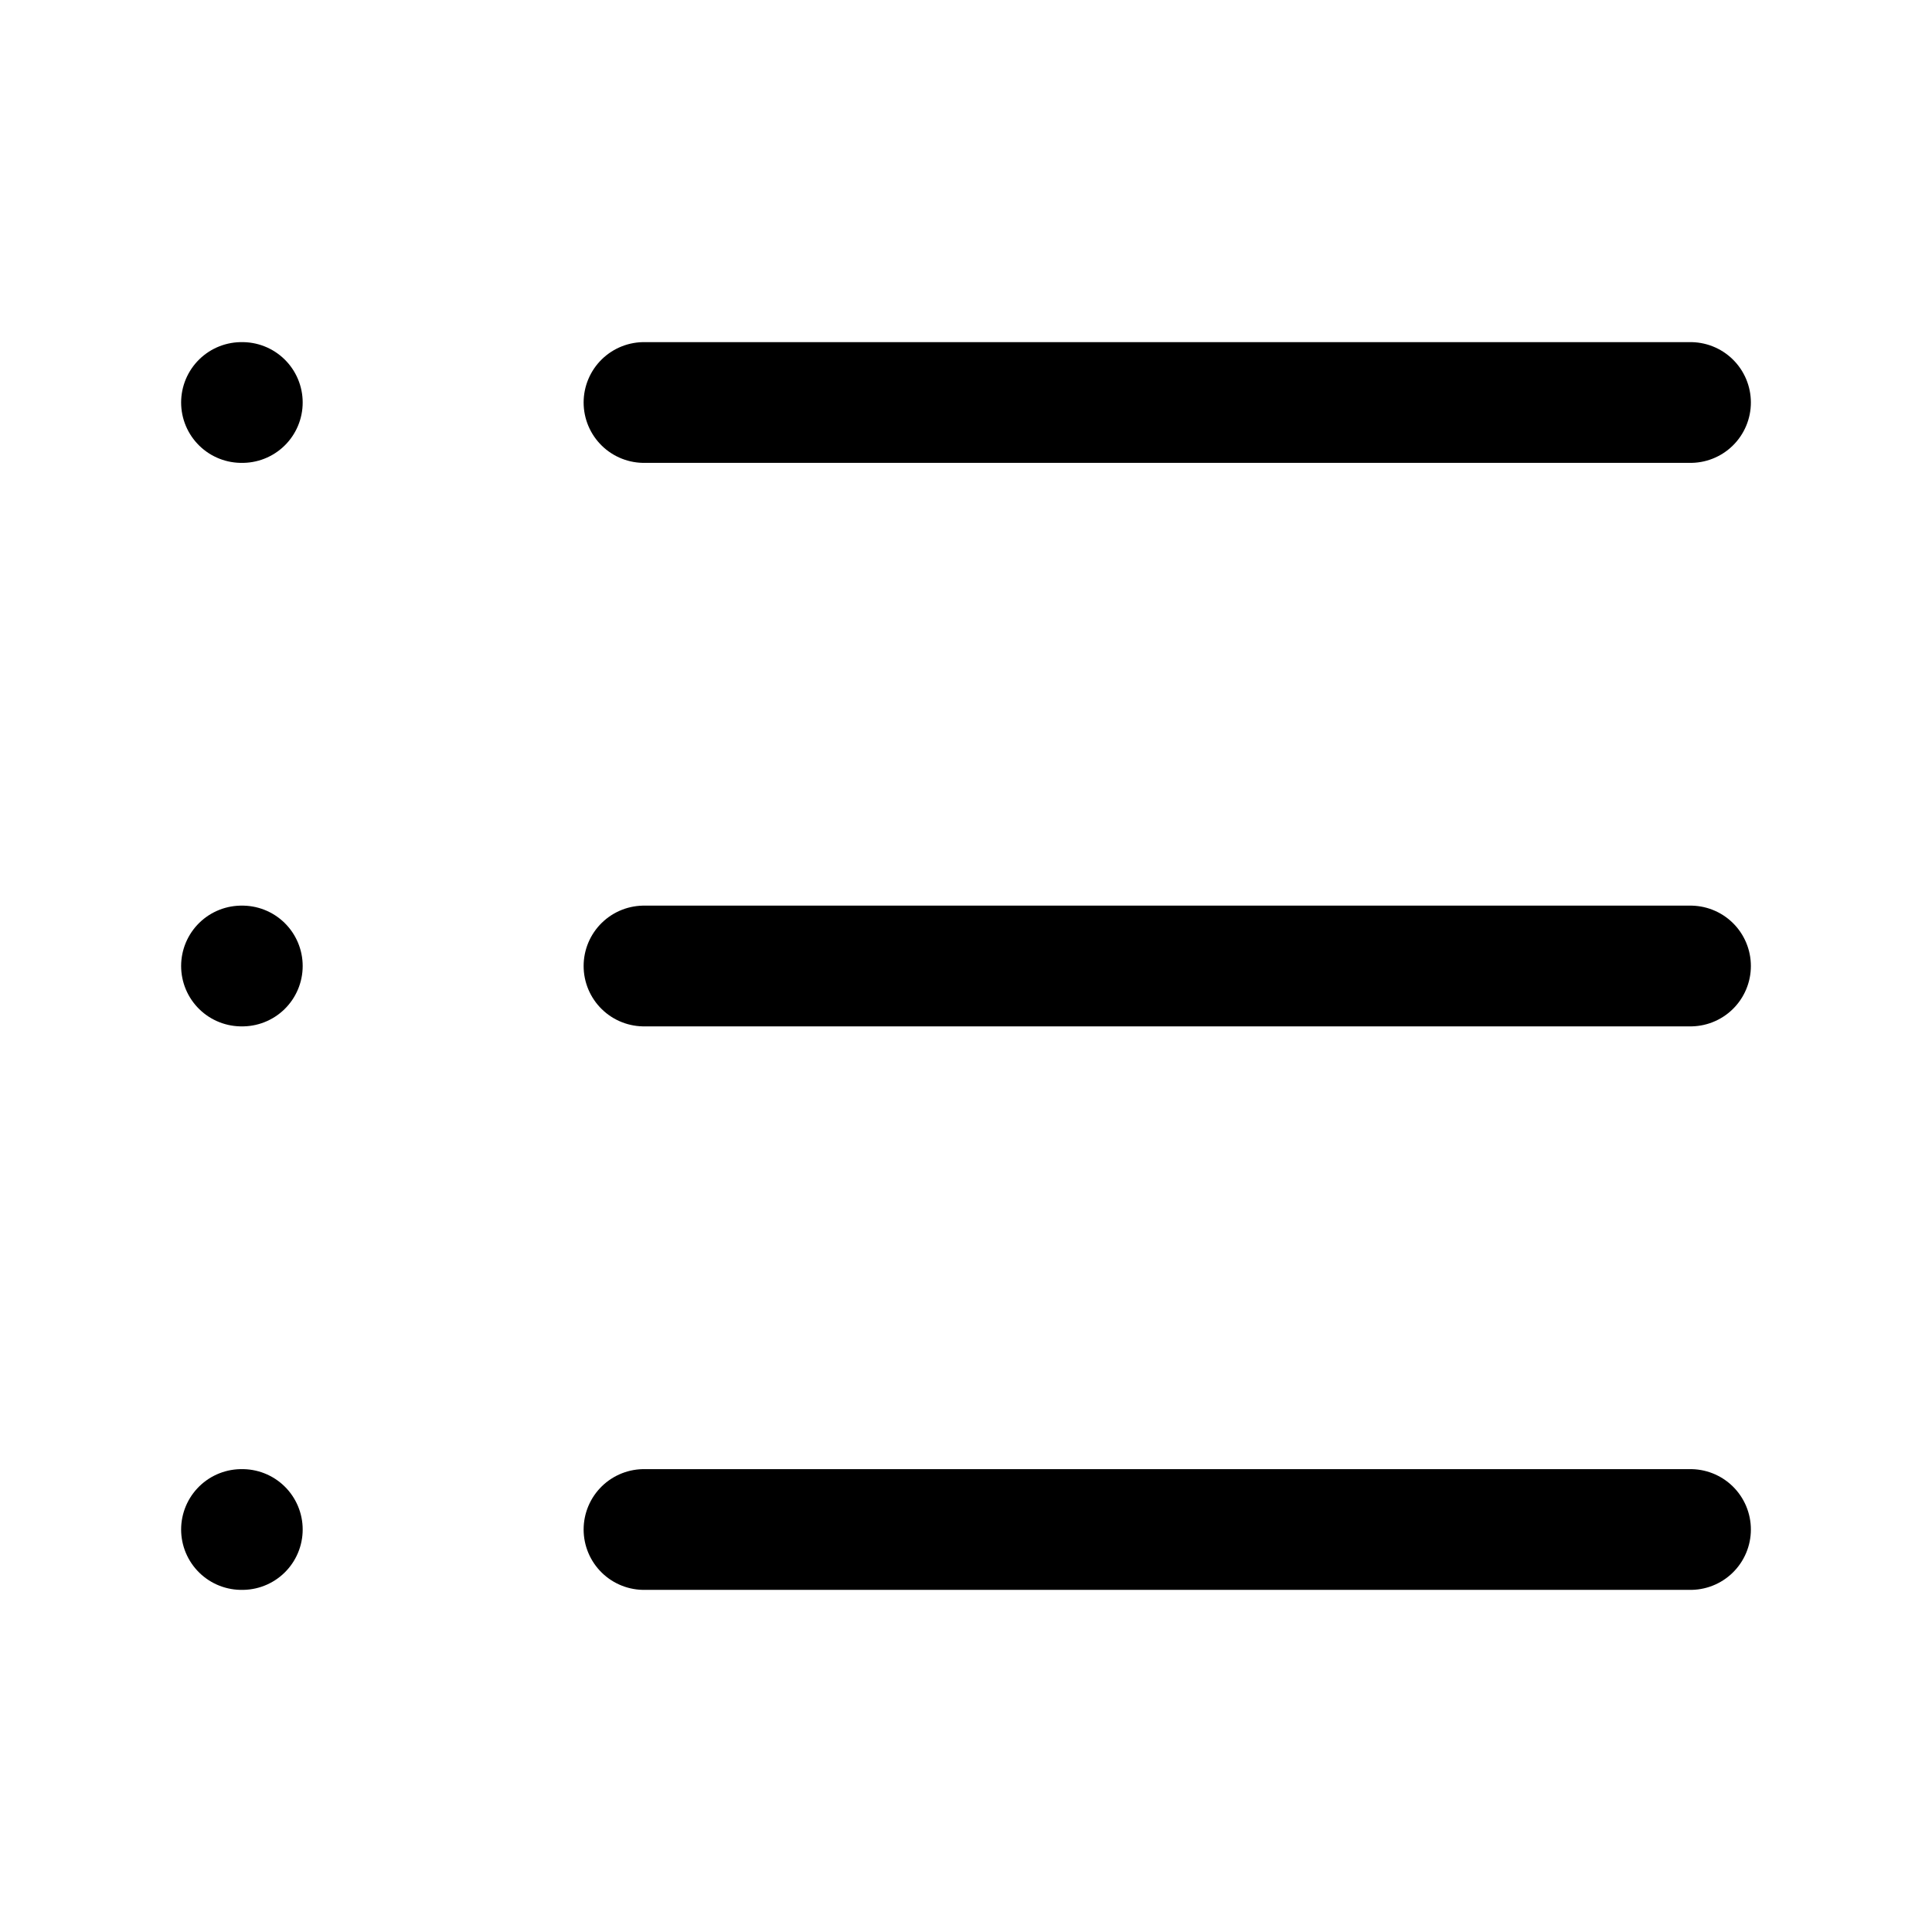
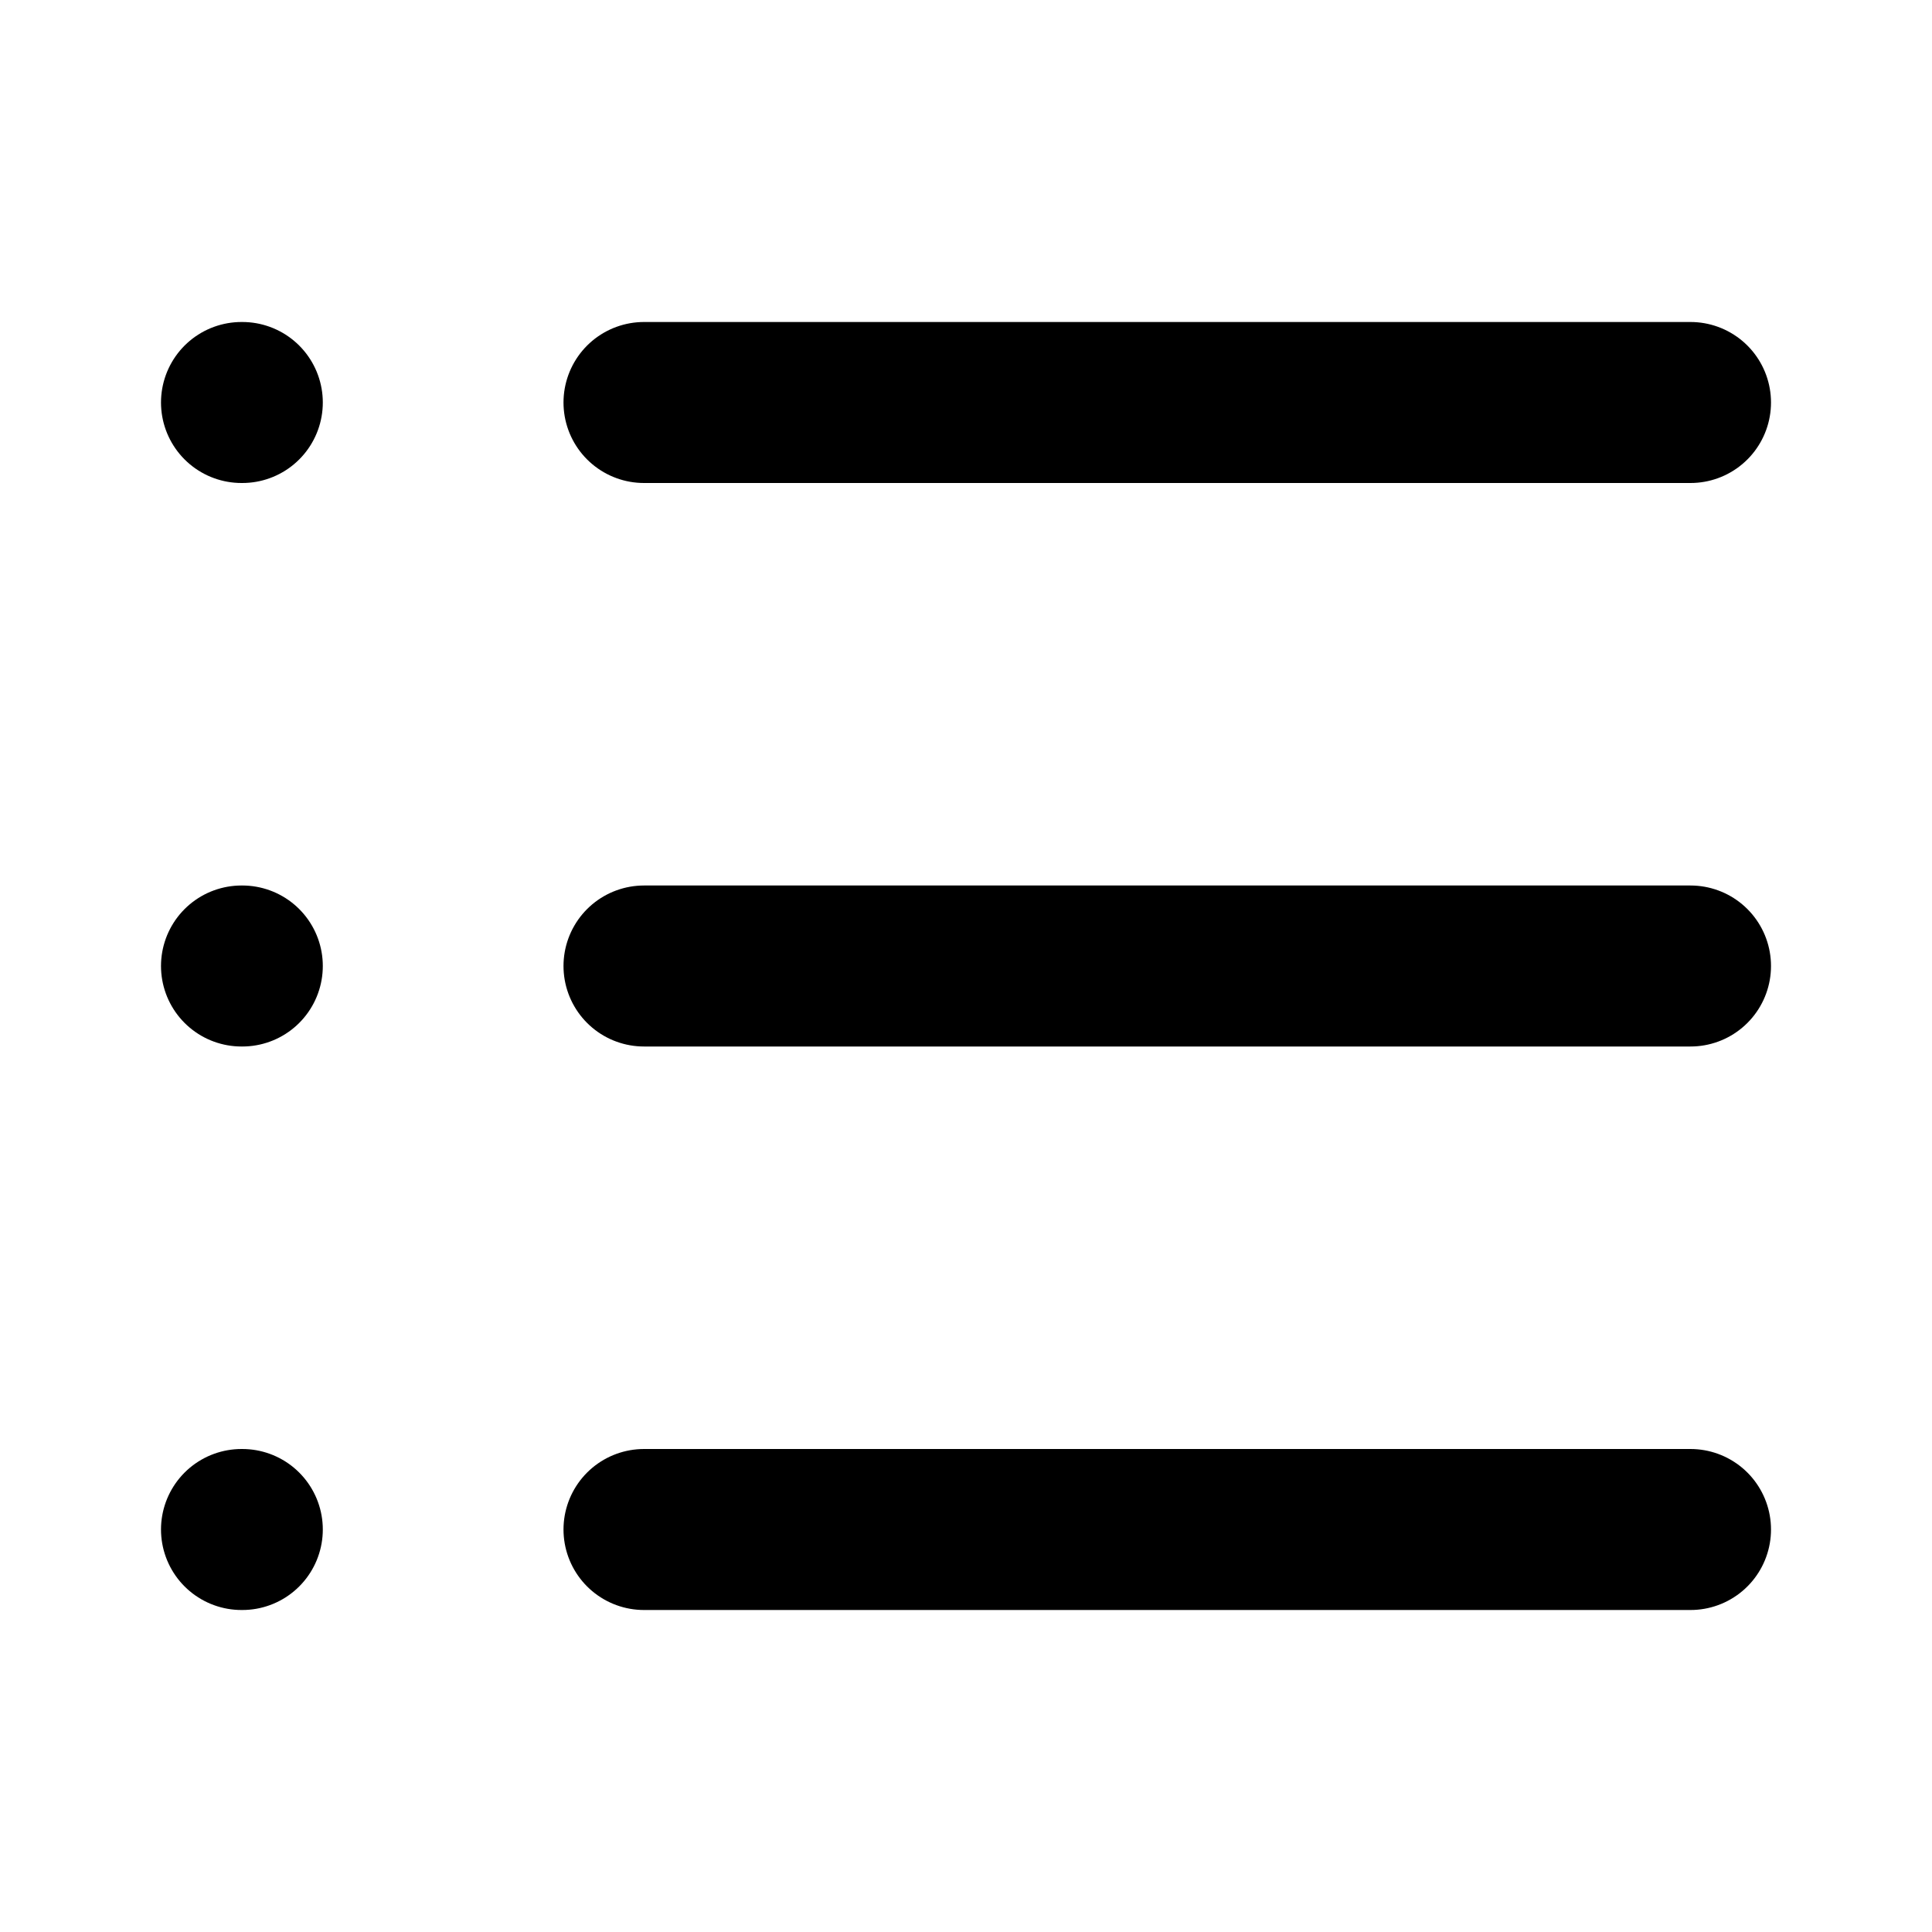
<svg xmlns="http://www.w3.org/2000/svg" viewBox="0 0 24 24">
-   <path d="M3 5h.01" fill="none" stroke="currentColor" stroke-linecap="round" stroke-linejoin="round" stroke-width="1.5" />
-   <path d="M3 12h.01" fill="none" stroke="currentColor" stroke-linecap="round" stroke-linejoin="round" stroke-width="1.5" />
-   <path d="M3 19h.01" fill="none" stroke="currentColor" stroke-linecap="round" stroke-linejoin="round" stroke-width="1.5" />
-   <path d="M8 5h13" fill="none" stroke="currentColor" stroke-linecap="round" stroke-linejoin="round" stroke-width="1.5" />
-   <path d="M8 12h13" fill="none" stroke="currentColor" stroke-linecap="round" stroke-linejoin="round" stroke-width="1.5" />
-   <path d="M8 19h13" fill="none" stroke="currentColor" stroke-linecap="round" stroke-linejoin="round" stroke-width="1.5" />
+   <path d="M3 5h.01" fill="none" stroke="currentColor" stroke-linecap="round" stroke-linejoin="round" stroke-width="2" />
+   <path d="M3 12h.01" fill="none" stroke="currentColor" stroke-linecap="round" stroke-linejoin="round" stroke-width="2" />
+   <path d="M3 19h.01" fill="none" stroke="currentColor" stroke-linecap="round" stroke-linejoin="round" stroke-width="2" />
+   <path d="M8 5h13" fill="none" stroke="currentColor" stroke-linecap="round" stroke-linejoin="round" stroke-width="2" />
+   <path d="M8 12h13" fill="none" stroke="currentColor" stroke-linecap="round" stroke-linejoin="round" stroke-width="2" />
+   <path d="M8 19h13" fill="none" stroke="currentColor" stroke-linecap="round" stroke-linejoin="round" stroke-width="2" />
</svg>
